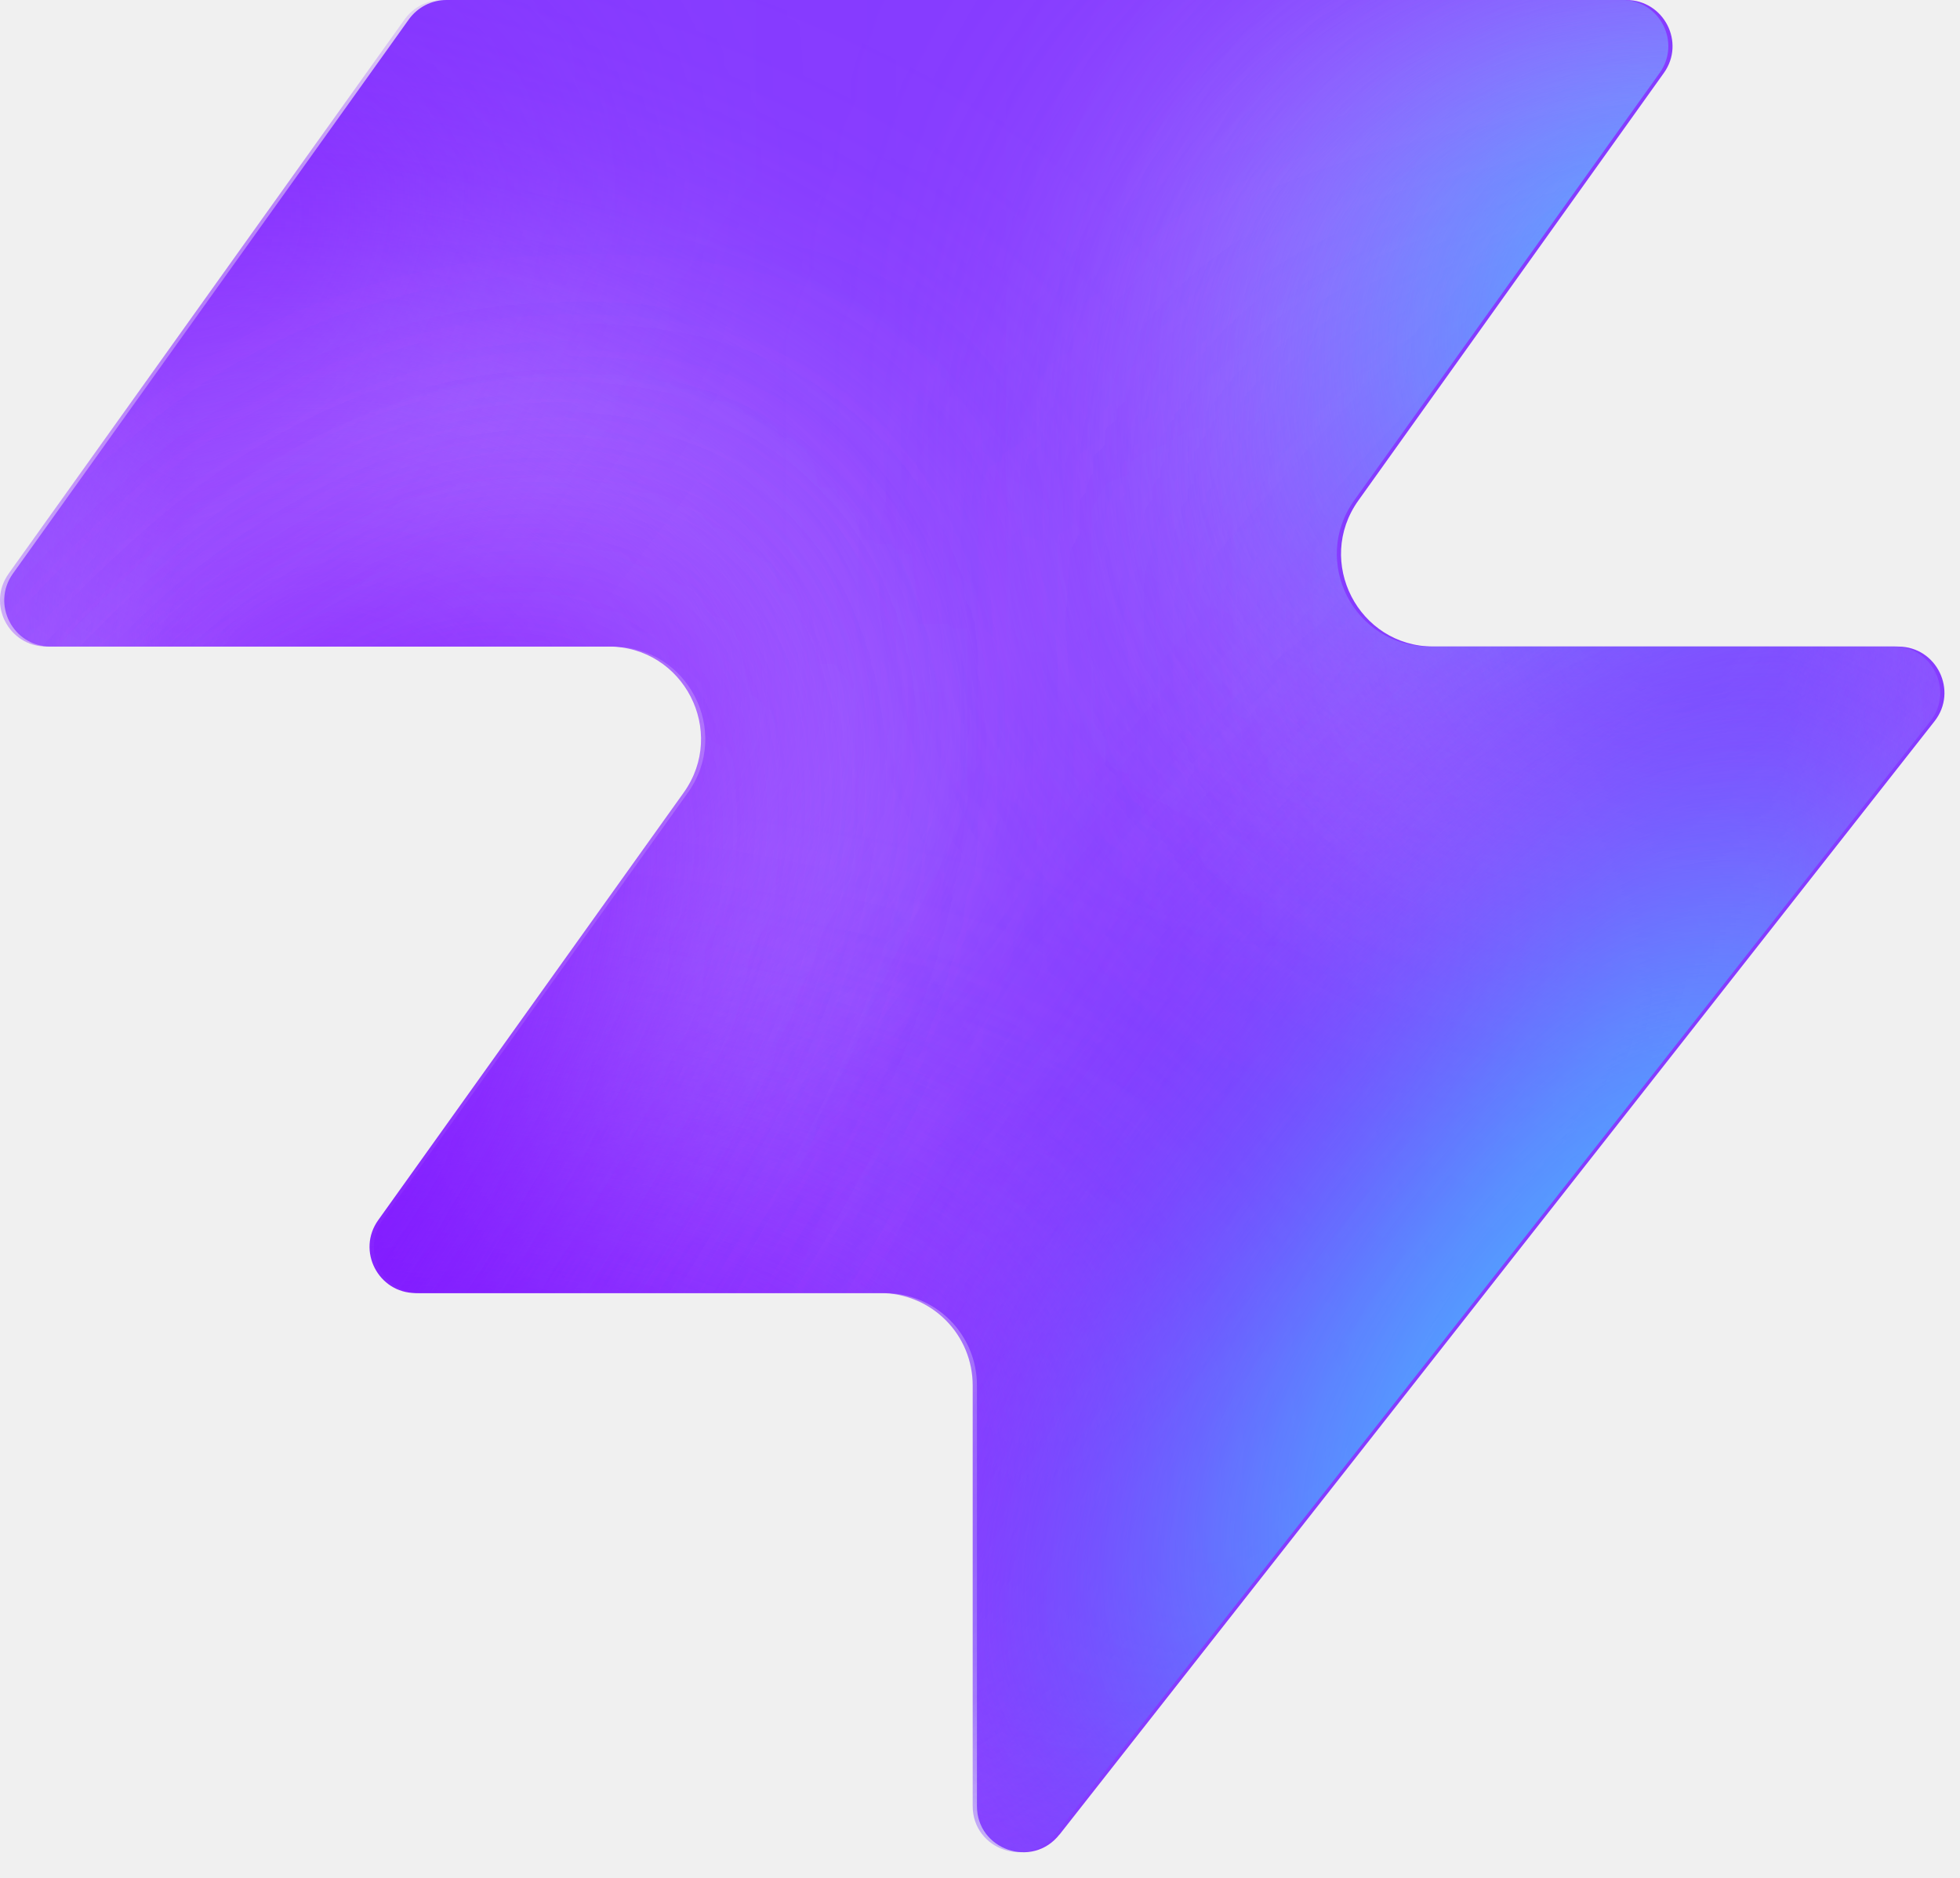
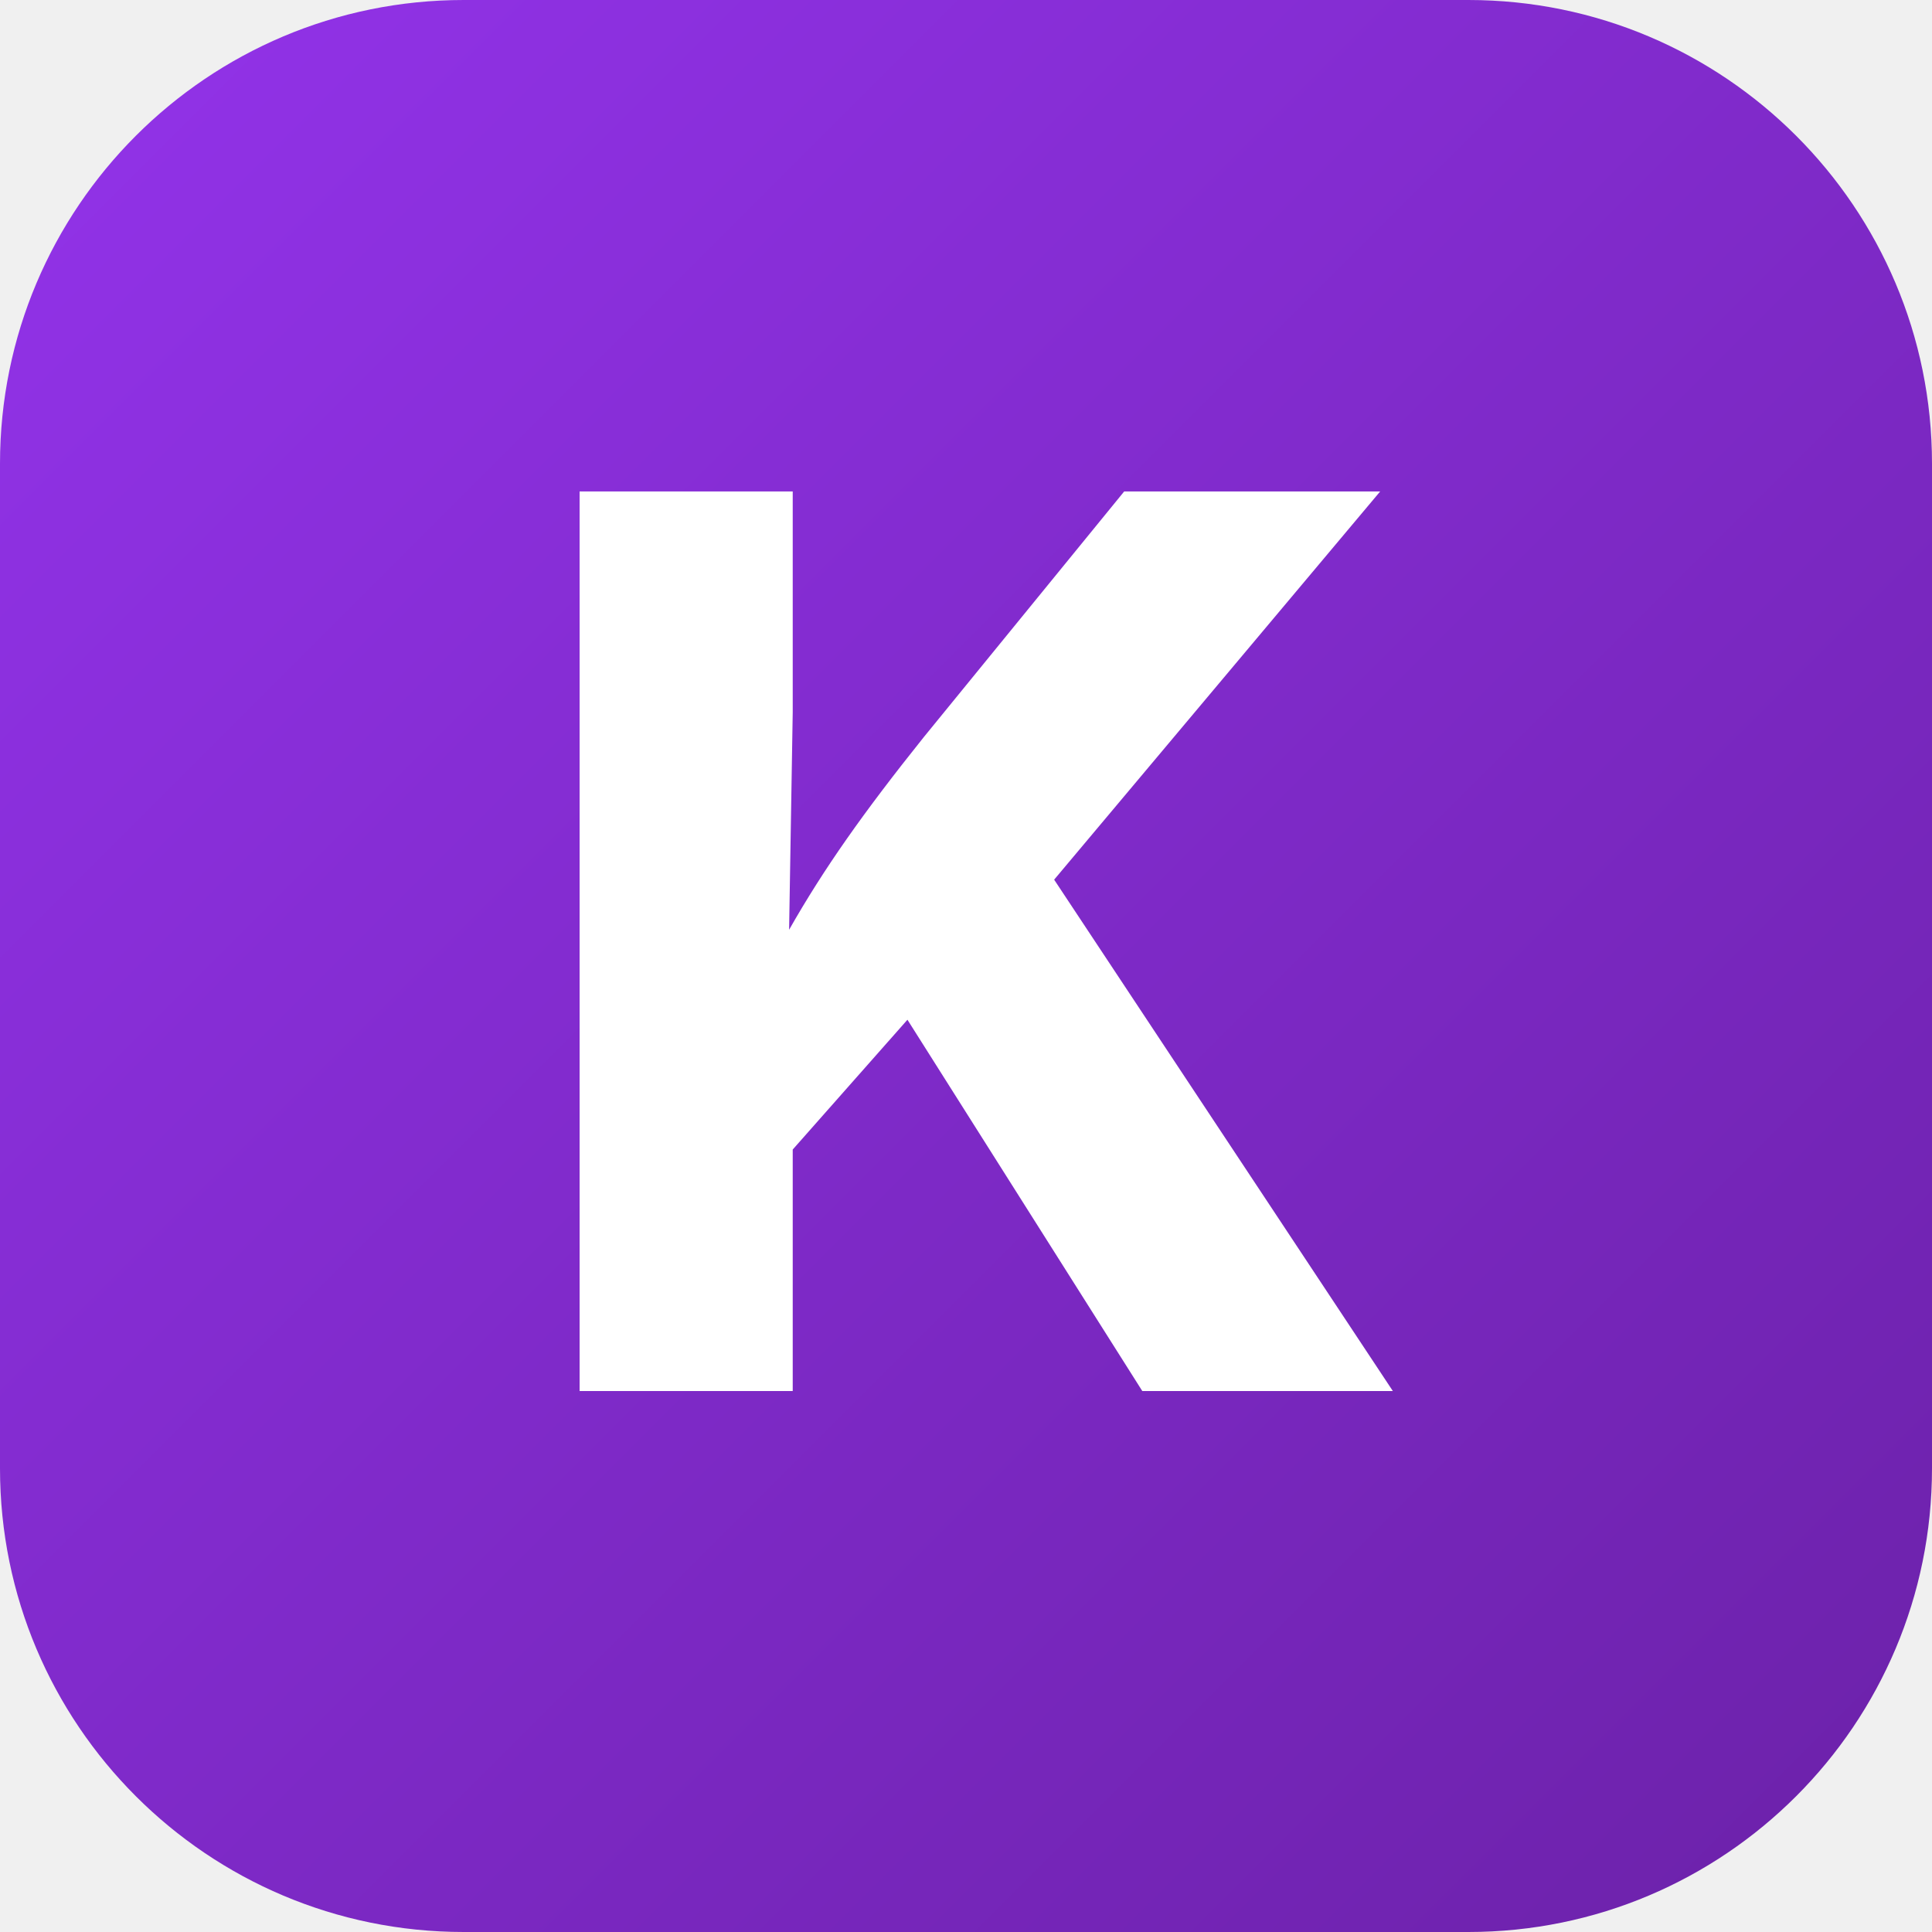
- <svg xmlns="http://www.w3.org/2000/svg" width="48" height="46" fill="none" viewBox="0 0 48 46">
-   <path fill="#863bff" d="M25.946 44.938c-.664.845-2.021.375-2.021-.698V33.937a2.26 2.26 0 0 0-2.262-2.262H10.287c-.92 0-1.456-1.04-.92-1.788l7.48-10.471c1.07-1.497 0-3.578-1.842-3.578H1.237c-.92 0-1.456-1.04-.92-1.788L10.013.474c.214-.297.556-.474.92-.474h28.894c.92 0 1.456 1.04.92 1.788l-7.48 10.471c-1.07 1.498 0 3.579 1.842 3.579h11.377c.943 0 1.473 1.088.89 1.83L25.947 44.94z" style="fill:#863bff;fill:color(display-p3 .525 .23 1);fill-opacity:1" />
-   <mask id="a" width="48" height="46" x="0" y="0" maskUnits="userSpaceOnUse" style="mask-type:alpha">
-     <path fill="#000" d="M25.842 44.938c-.664.844-2.021.375-2.021-.698V33.937a2.26 2.26 0 0 0-2.262-2.262H10.183c-.92 0-1.456-1.04-.92-1.788l7.48-10.471c1.07-1.498 0-3.579-1.842-3.579H1.133c-.92 0-1.456-1.04-.92-1.787L9.91.473c.214-.297.556-.474.92-.474h28.894c.92 0 1.456 1.04.92 1.788l-7.48 10.471c-1.07 1.498 0 3.578 1.842 3.578h11.377c.943 0 1.473 1.088.89 1.832L25.843 44.94z" style="fill:#000;fill-opacity:1" />
-   </mask>
-   <g mask="url(#a)">
-     <g filter="url(#b)">
-       <ellipse cx="5.508" cy="14.704" fill="#ede6ff" rx="5.508" ry="14.704" style="fill:#ede6ff;fill:color(display-p3 .927 .903 1);fill-opacity:1" transform="matrix(.00324 1 1 -.00324 -4.47 31.516)" />
-     </g>
-     <g filter="url(#c)">
-       <ellipse cx="10.399" cy="29.851" fill="#ede6ff" rx="10.399" ry="29.851" style="fill:#ede6ff;fill:color(display-p3 .927 .903 1);fill-opacity:1" transform="matrix(.00324 1 1 -.00324 -39.328 7.883)" />
-     </g>
-     <g filter="url(#d)">
-       <ellipse cx="5.508" cy="30.487" fill="#7e14ff" rx="5.508" ry="30.487" style="fill:#7e14ff;fill:color(display-p3 .492 .077 1);fill-opacity:1" transform="rotate(89.814 -25.913 -14.639)scale(1 -1)" />
-     </g>
-     <g filter="url(#e)">
-       <ellipse cx="5.508" cy="30.599" fill="#7e14ff" rx="5.508" ry="30.599" style="fill:#7e14ff;fill:color(display-p3 .492 .077 1);fill-opacity:1" transform="rotate(89.814 -32.644 -3.334)scale(1 -1)" />
-     </g>
-     <g filter="url(#f)">
-       <ellipse cx="5.508" cy="30.599" fill="#7e14ff" rx="5.508" ry="30.599" style="fill:#7e14ff;fill:color(display-p3 .492 .077 1);fill-opacity:1" transform="matrix(.00324 1 1 -.00324 -34.34 30.47)" />
-     </g>
-     <g filter="url(#g)">
-       <ellipse cx="14.072" cy="22.078" fill="#ede6ff" rx="14.072" ry="22.078" style="fill:#ede6ff;fill:color(display-p3 .927 .903 1);fill-opacity:1" transform="rotate(93.35 24.506 48.493)scale(-1 1)" />
-     </g>
-     <g filter="url(#h)">
-       <ellipse cx="3.47" cy="21.501" fill="#7e14ff" rx="3.47" ry="21.501" style="fill:#7e14ff;fill:color(display-p3 .492 .077 1);fill-opacity:1" transform="rotate(89.009 28.708 47.59)scale(-1 1)" />
-     </g>
-     <g filter="url(#i)">
-       <ellipse cx="3.47" cy="21.501" fill="#7e14ff" rx="3.47" ry="21.501" style="fill:#7e14ff;fill:color(display-p3 .492 .077 1);fill-opacity:1" transform="rotate(89.009 28.708 47.59)scale(-1 1)" />
-     </g>
-     <g filter="url(#j)">
-       <ellipse cx=".387" cy="8.972" fill="#7e14ff" rx="4.407" ry="29.108" style="fill:#7e14ff;fill:color(display-p3 .492 .077 1);fill-opacity:1" transform="rotate(39.51 .387 8.972)" />
-     </g>
-     <g filter="url(#k)">
-       <ellipse cx="47.523" cy="-6.092" fill="#7e14ff" rx="4.407" ry="29.108" style="fill:#7e14ff;fill:color(display-p3 .492 .077 1);fill-opacity:1" transform="rotate(37.892 47.523 -6.092)" />
-     </g>
-     <g filter="url(#l)">
-       <ellipse cx="41.412" cy="6.333" fill="#47bfff" rx="5.971" ry="9.665" style="fill:#47bfff;fill:color(display-p3 .28 .748 1);fill-opacity:1" transform="rotate(37.892 41.412 6.333)" />
-     </g>
-     <g filter="url(#m)">
-       <ellipse cx="-1.879" cy="38.332" fill="#7e14ff" rx="4.407" ry="29.108" style="fill:#7e14ff;fill:color(display-p3 .492 .077 1);fill-opacity:1" transform="rotate(37.892 -1.88 38.332)" />
-     </g>
-     <g filter="url(#n)">
-       <ellipse cx="-1.879" cy="38.332" fill="#7e14ff" rx="4.407" ry="29.108" style="fill:#7e14ff;fill:color(display-p3 .492 .077 1);fill-opacity:1" transform="rotate(37.892 -1.88 38.332)" />
-     </g>
-     <g filter="url(#o)">
-       <ellipse cx="35.651" cy="29.907" fill="#7e14ff" rx="4.407" ry="29.108" style="fill:#7e14ff;fill:color(display-p3 .492 .077 1);fill-opacity:1" transform="rotate(37.892 35.651 29.907)" />
-     </g>
-     <g filter="url(#p)">
-       <ellipse cx="38.418" cy="32.4" fill="#47bfff" rx="5.971" ry="15.297" style="fill:#47bfff;fill:color(display-p3 .28 .748 1);fill-opacity:1" transform="rotate(37.892 38.418 32.4)" />
-     </g>
-   </g>
+ <svg xmlns="http://www.w3.org/2000/svg" viewBox="0 0 100 100">
  <defs>
-     <filter id="b" width="60.045" height="41.654" x="-19.77" y="16.149" color-interpolation-filters="sRGB" filterUnits="userSpaceOnUse">
-       <feFlood flood-opacity="0" result="BackgroundImageFix" />
-       <feBlend in="SourceGraphic" in2="BackgroundImageFix" result="shape" />
-       <feGaussianBlur result="effect1_foregroundBlur_2002_17158" stdDeviation="7.659" />
-     </filter>
-     <filter id="c" width="90.34" height="51.437" x="-54.613" y="-7.533" color-interpolation-filters="sRGB" filterUnits="userSpaceOnUse">
-       <feFlood flood-opacity="0" result="BackgroundImageFix" />
-       <feBlend in="SourceGraphic" in2="BackgroundImageFix" result="shape" />
-       <feGaussianBlur result="effect1_foregroundBlur_2002_17158" stdDeviation="7.659" />
-     </filter>
-     <filter id="d" width="79.355" height="29.4" x="-49.64" y="2.03" color-interpolation-filters="sRGB" filterUnits="userSpaceOnUse">
-       <feFlood flood-opacity="0" result="BackgroundImageFix" />
-       <feBlend in="SourceGraphic" in2="BackgroundImageFix" result="shape" />
-       <feGaussianBlur result="effect1_foregroundBlur_2002_17158" stdDeviation="4.596" />
-     </filter>
-     <filter id="e" width="79.579" height="29.4" x="-45.045" y="20.029" color-interpolation-filters="sRGB" filterUnits="userSpaceOnUse">
-       <feFlood flood-opacity="0" result="BackgroundImageFix" />
-       <feBlend in="SourceGraphic" in2="BackgroundImageFix" result="shape" />
-       <feGaussianBlur result="effect1_foregroundBlur_2002_17158" stdDeviation="4.596" />
-     </filter>
-     <filter id="f" width="79.579" height="29.4" x="-43.513" y="21.178" color-interpolation-filters="sRGB" filterUnits="userSpaceOnUse">
-       <feFlood flood-opacity="0" result="BackgroundImageFix" />
-       <feBlend in="SourceGraphic" in2="BackgroundImageFix" result="shape" />
-       <feGaussianBlur result="effect1_foregroundBlur_2002_17158" stdDeviation="4.596" />
-     </filter>
-     <filter id="g" width="74.749" height="58.852" x="15.756" y="-17.901" color-interpolation-filters="sRGB" filterUnits="userSpaceOnUse">
-       <feFlood flood-opacity="0" result="BackgroundImageFix" />
-       <feBlend in="SourceGraphic" in2="BackgroundImageFix" result="shape" />
-       <feGaussianBlur result="effect1_foregroundBlur_2002_17158" stdDeviation="7.659" />
-     </filter>
-     <filter id="h" width="61.377" height="25.362" x="23.548" y="2.284" color-interpolation-filters="sRGB" filterUnits="userSpaceOnUse">
-       <feFlood flood-opacity="0" result="BackgroundImageFix" />
-       <feBlend in="SourceGraphic" in2="BackgroundImageFix" result="shape" />
-       <feGaussianBlur result="effect1_foregroundBlur_2002_17158" stdDeviation="4.596" />
-     </filter>
-     <filter id="i" width="61.377" height="25.362" x="23.548" y="2.284" color-interpolation-filters="sRGB" filterUnits="userSpaceOnUse">
-       <feFlood flood-opacity="0" result="BackgroundImageFix" />
-       <feBlend in="SourceGraphic" in2="BackgroundImageFix" result="shape" />
-       <feGaussianBlur result="effect1_foregroundBlur_2002_17158" stdDeviation="4.596" />
-     </filter>
-     <filter id="j" width="56.045" height="63.649" x="-27.636" y="-22.853" color-interpolation-filters="sRGB" filterUnits="userSpaceOnUse">
-       <feFlood flood-opacity="0" result="BackgroundImageFix" />
-       <feBlend in="SourceGraphic" in2="BackgroundImageFix" result="shape" />
-       <feGaussianBlur result="effect1_foregroundBlur_2002_17158" stdDeviation="4.596" />
-     </filter>
-     <filter id="k" width="54.814" height="64.646" x="20.116" y="-38.415" color-interpolation-filters="sRGB" filterUnits="userSpaceOnUse">
-       <feFlood flood-opacity="0" result="BackgroundImageFix" />
-       <feBlend in="SourceGraphic" in2="BackgroundImageFix" result="shape" />
-       <feGaussianBlur result="effect1_foregroundBlur_2002_17158" stdDeviation="4.596" />
-     </filter>
-     <filter id="l" width="33.541" height="35.313" x="24.641" y="-11.323" color-interpolation-filters="sRGB" filterUnits="userSpaceOnUse">
-       <feFlood flood-opacity="0" result="BackgroundImageFix" />
-       <feBlend in="SourceGraphic" in2="BackgroundImageFix" result="shape" />
-       <feGaussianBlur result="effect1_foregroundBlur_2002_17158" stdDeviation="4.596" />
-     </filter>
-     <filter id="m" width="54.814" height="64.646" x="-29.286" y="6.009" color-interpolation-filters="sRGB" filterUnits="userSpaceOnUse">
-       <feFlood flood-opacity="0" result="BackgroundImageFix" />
-       <feBlend in="SourceGraphic" in2="BackgroundImageFix" result="shape" />
-       <feGaussianBlur result="effect1_foregroundBlur_2002_17158" stdDeviation="4.596" />
-     </filter>
-     <filter id="n" width="54.814" height="64.646" x="-29.286" y="6.009" color-interpolation-filters="sRGB" filterUnits="userSpaceOnUse">
-       <feFlood flood-opacity="0" result="BackgroundImageFix" />
-       <feBlend in="SourceGraphic" in2="BackgroundImageFix" result="shape" />
-       <feGaussianBlur result="effect1_foregroundBlur_2002_17158" stdDeviation="4.596" />
-     </filter>
-     <filter id="o" width="54.814" height="64.646" x="8.244" y="-2.416" color-interpolation-filters="sRGB" filterUnits="userSpaceOnUse">
-       <feFlood flood-opacity="0" result="BackgroundImageFix" />
-       <feBlend in="SourceGraphic" in2="BackgroundImageFix" result="shape" />
-       <feGaussianBlur result="effect1_foregroundBlur_2002_17158" stdDeviation="4.596" />
-     </filter>
-     <filter id="p" width="39.409" height="43.623" x="18.713" y="10.588" color-interpolation-filters="sRGB" filterUnits="userSpaceOnUse">
-       <feFlood flood-opacity="0" result="BackgroundImageFix" />
-       <feBlend in="SourceGraphic" in2="BackgroundImageFix" result="shape" />
-       <feGaussianBlur result="effect1_foregroundBlur_2002_17158" stdDeviation="4.596" />
-     </filter>
+     <linearGradient id="grad" x1="0%" y1="0%" x2="100%" y2="100%">
+       <stop offset="0%" stop-color="#9333ea" />
+       <stop offset="100%" stop-color="#6b21a8" />
+     </linearGradient>
  </defs>
+   <rect width="100" height="100" rx="24" fill="url(#grad)" />
+   <text x="50" y="72" font-family="system-ui, -apple-system, sans-serif" font-size="64" font-weight="800" fill="white" text-anchor="middle">K</text>
</svg>
